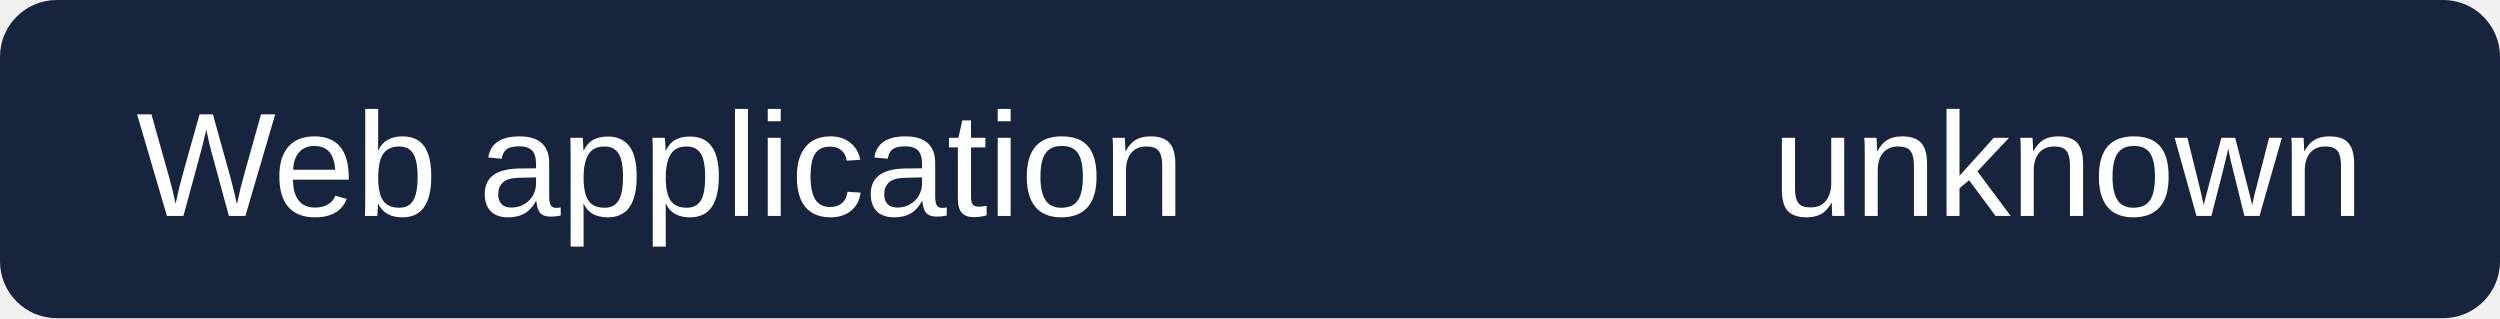
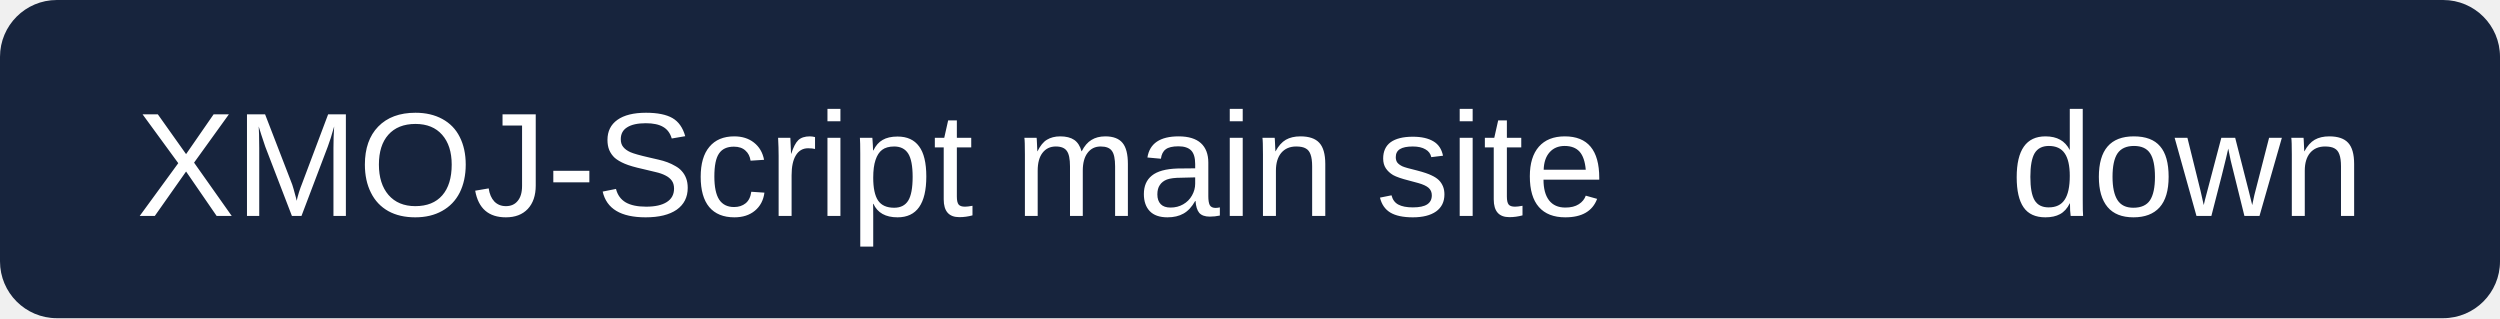
- <svg xmlns="http://www.w3.org/2000/svg" width="220" height="28" role="img" aria-label="Web application: unknown">
+ <svg xmlns="http://www.w3.org/2000/svg" width="220" height="28" role="img" aria-label="XMOJ-Script main site: down">
  <rect width="220" height="28" fill="#17243d" rx="5" />
-   <text x="12" y="19" fill="#fff" font-family="Arial,sans-serif" font-size="13">Web application</text>
-   <text x="208" y="19" fill="#fff" font-family="Arial,sans-serif" font-size="13" text-anchor="end">unknown</text>
+   <text x="12" y="19" fill="#fff" font-family="Arial,sans-serif" font-size="13">XMOJ-Script main site</text>
+   <text x="208" y="19" fill="#fff" font-family="Arial,sans-serif" font-size="13" text-anchor="end">down</text>
</svg>
